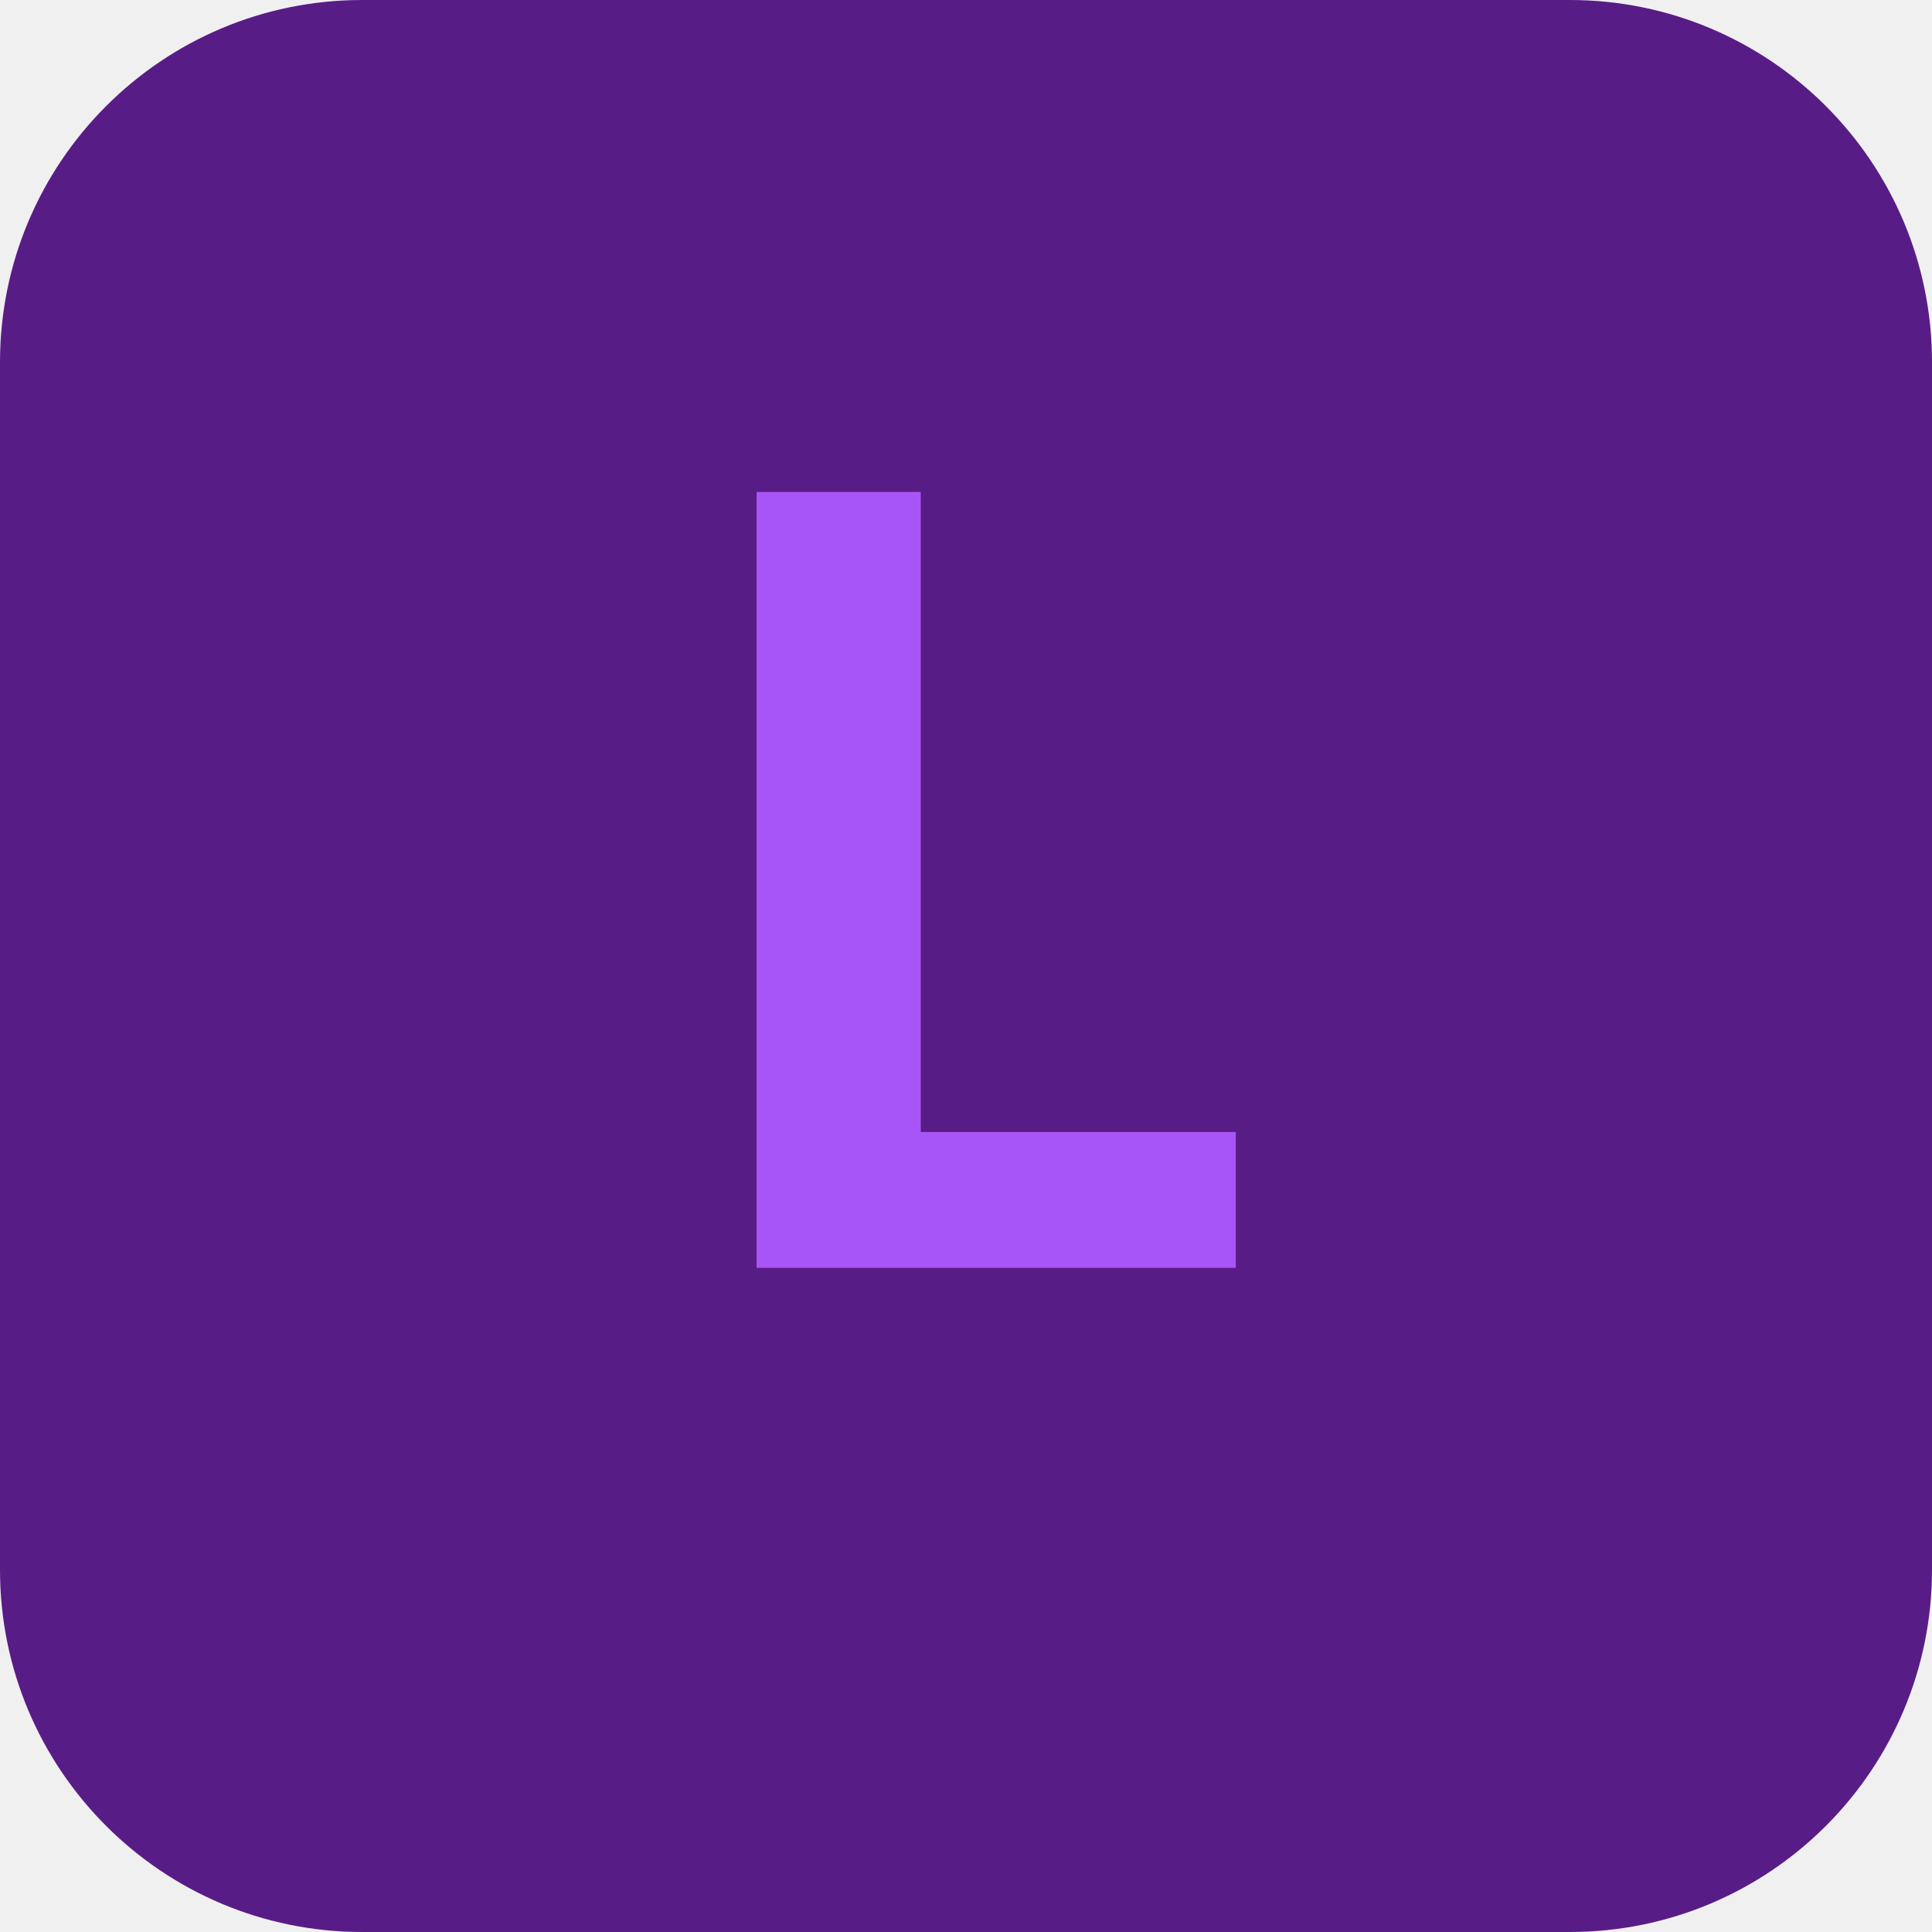
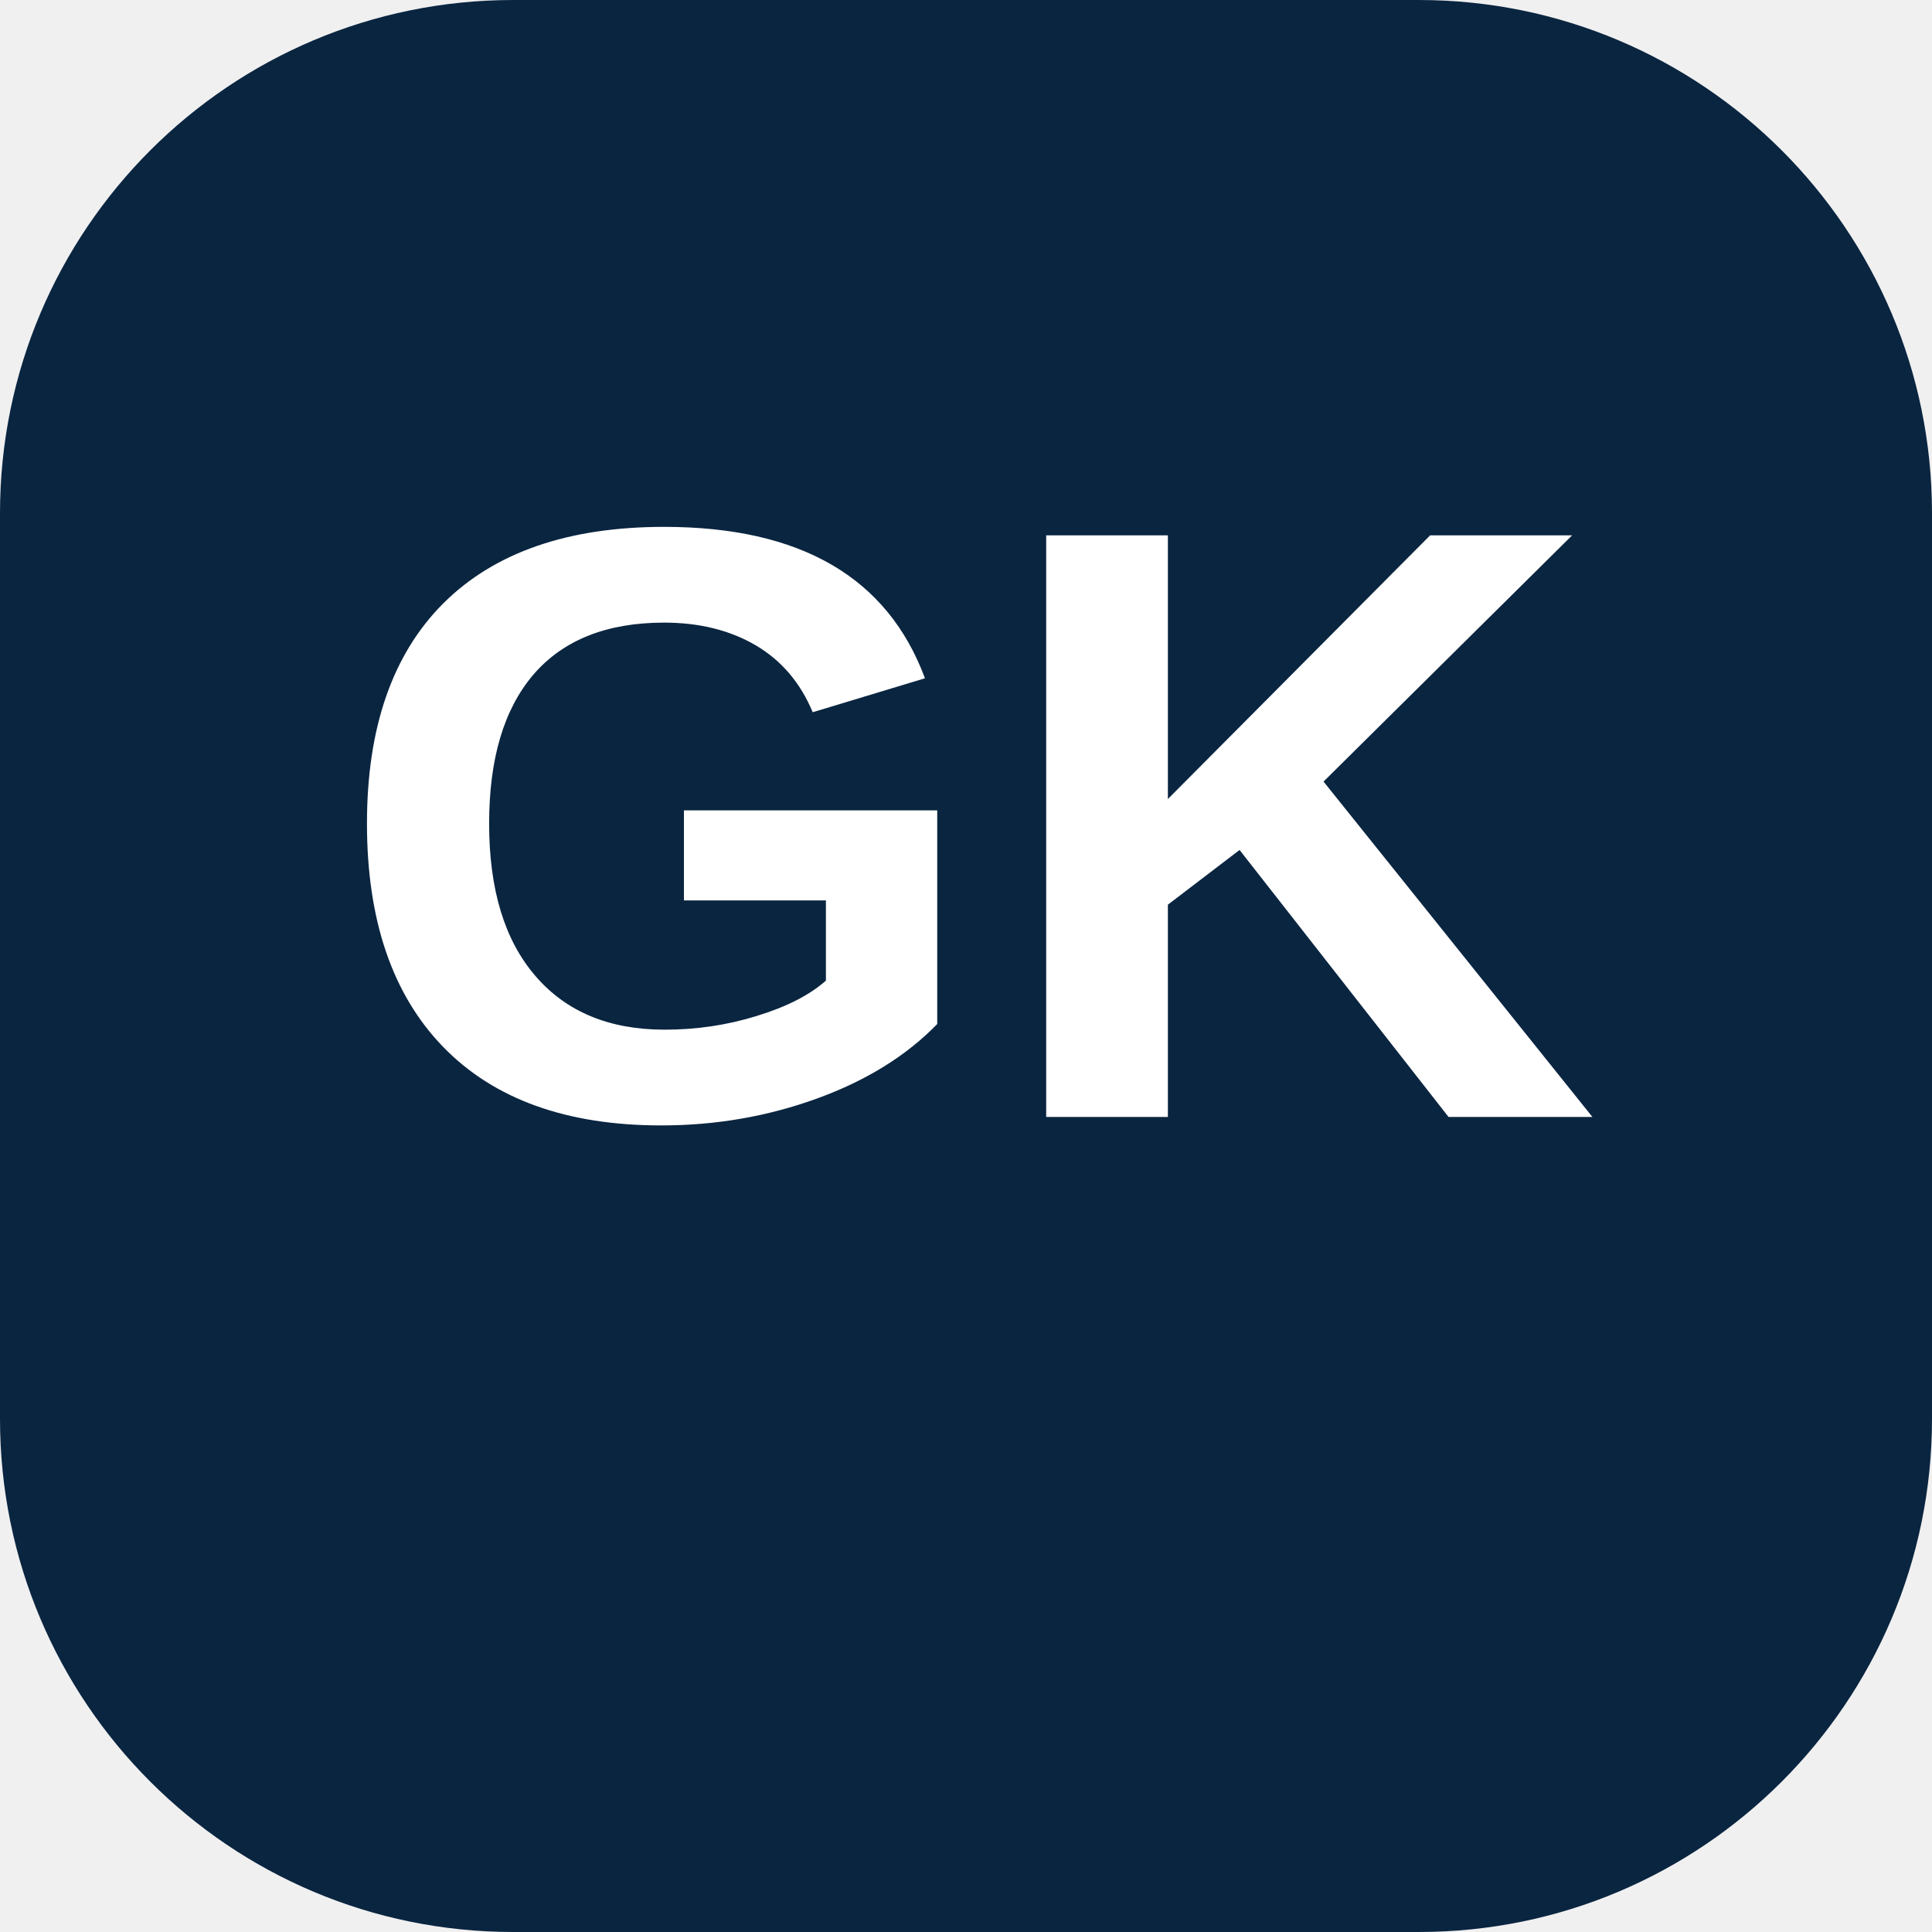
- <svg xmlns="http://www.w3.org/2000/svg" viewBox="0 0 64 64">
-   <rect width="64" height="64" rx="12" fill="#581C87" />
-   <text x="32" y="42" font-family="system-ui,sans-serif" font-size="36" font-weight="700" text-anchor="middle" fill="#A855F7">L</text>
+ <svg xmlns="http://www.w3.org/2000/svg" viewBox="0 0 64 64" width="64" height="64">
+   <rect width="64" height="64" rx="17" fill="#0A2540" />
+   <text x="32" y="37" font-family="Arial,Helvetica,sans-serif" font-size="28" font-weight="800" text-anchor="middle" fill="#FFFFFF">GK</text>
</svg>
